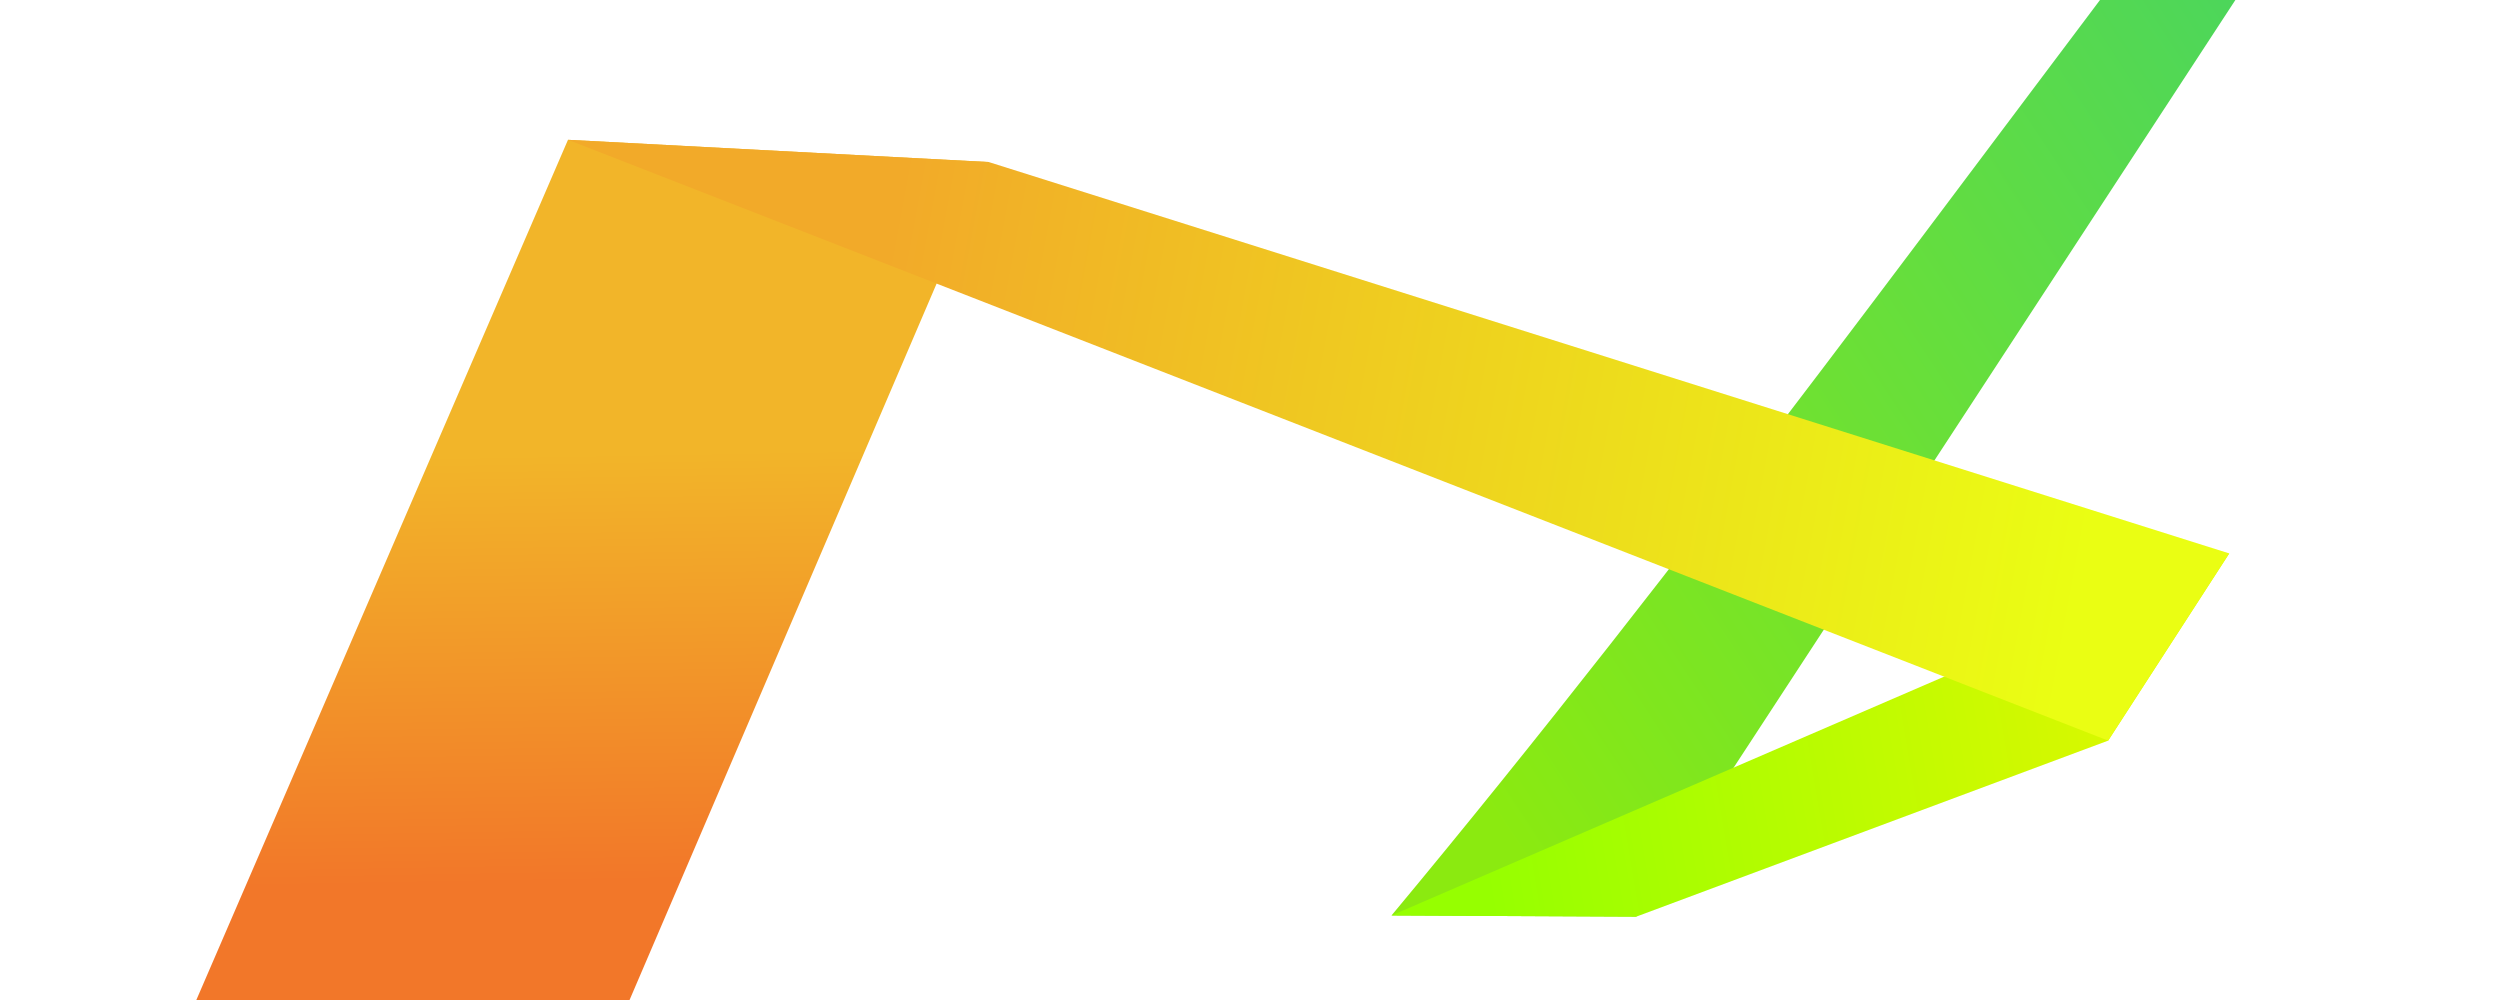
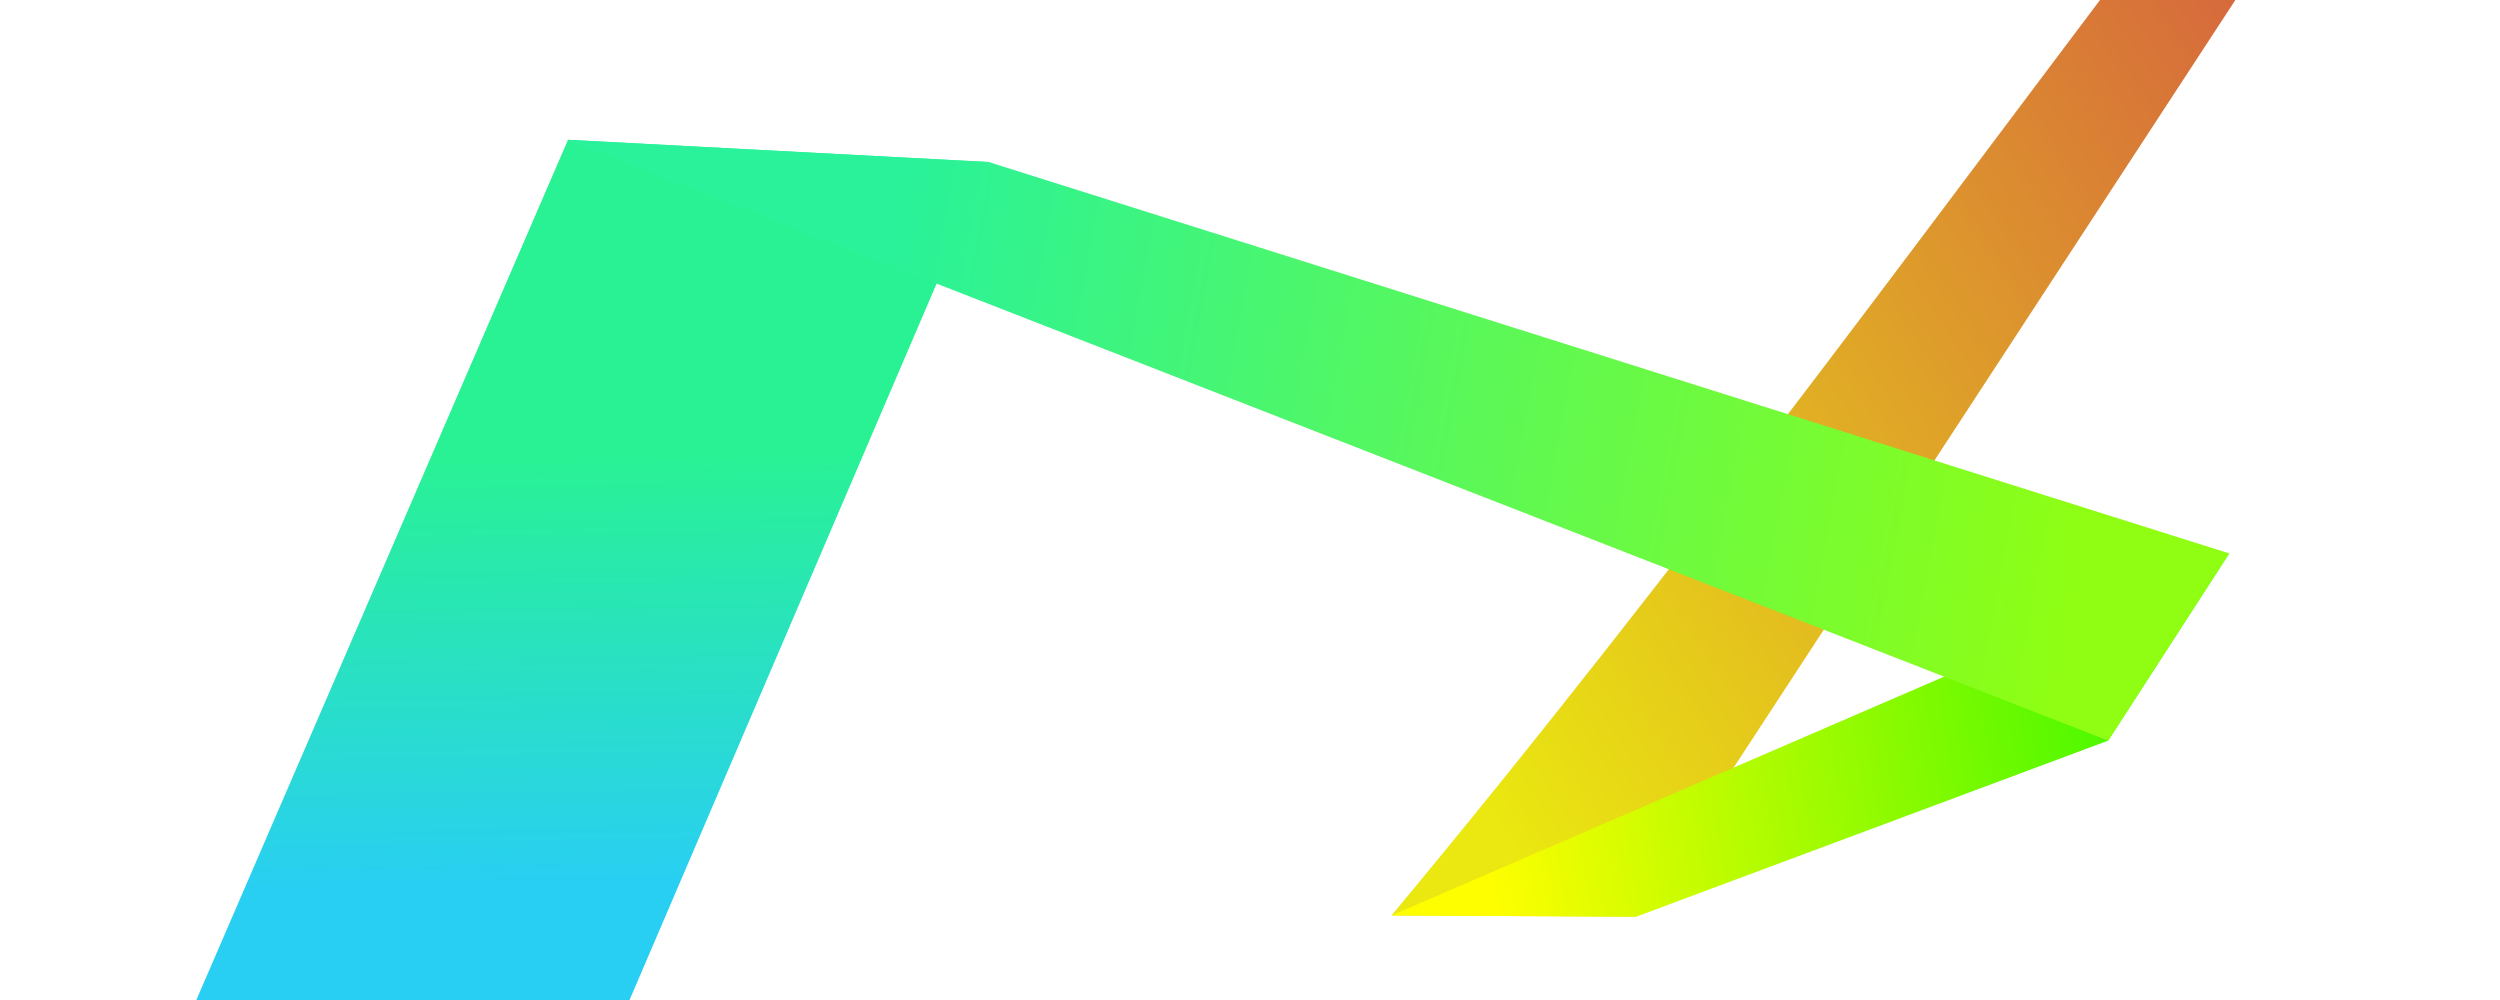
- <svg xmlns="http://www.w3.org/2000/svg" xmlns:xlink="http://www.w3.org/1999/xlink" width="1400" height="560" viewBox="0 0 1400 560" id="svg2" version="1.1">
+ <svg xmlns="http://www.w3.org/2000/svg" xmlns:xlink="http://www.w3.org/1999/xlink" width="1493.333" height="597.333" viewBox="0 0 1400 560" id="svg2" version="1.1">
  <defs id="defs4">
    <linearGradient id="linearGradient5004">
-       <stop style="stop-color:#f2b529;stop-opacity:1" offset="0" id="stop5006" />
-       <stop style="stop-color:#f27729;stop-opacity:1" offset="1" id="stop5008" />
+       <stop style="stop-color:#29f294;stop-opacity:1" offset="0" id="stop5006" />
+       <stop style="stop-color:#29cff2;stop-opacity:1" offset="1" id="stop5008" />
    </linearGradient>
    <linearGradient xlink:href="#linearGradient4243" id="linearGradient4249" x1="485.386" y1="32.933" x2="201.592" y2="313.561" gradientUnits="userSpaceOnUse" gradientTransform="matrix(1.472678,0,0,2.215472,575.3268,310.7905)" />
    <linearGradient id="linearGradient4243">
-       <stop style="stop-color:#43d366;stop-opacity:1" offset="0" id="stop4245" />
-       <stop style="stop-color:#8bea10;stop-opacity:1" offset="1" id="stop4247" />
+       <stop style="stop-color:#d35643;stop-opacity:1" offset="0" id="stop4245" />
+       <stop style="stop-color:#eae810;stop-opacity:1" offset="1" id="stop4247" />
    </linearGradient>
    <linearGradient xlink:href="#linearGradient4251" id="linearGradient4257" x1="1253.677" y1="258.43" x2="1007.111" y2="320.833" gradientUnits="userSpaceOnUse" gradientTransform="matrix(1.472678,0,0,2.215472,-650.785,276.0078)" />
    <linearGradient id="linearGradient4251">
-       <stop style="stop-color:#dcf800;stop-opacity:1" offset="0" id="stop4253" />
-       <stop style="stop-color:#96ff00;stop-opacity:1" offset="1" id="stop4255" />
+       <stop style="stop-color:#42f800;stop-opacity:1" offset="0" id="stop4253" />
+       <stop style="stop-color:#fffe00;stop-opacity:1" offset="1" id="stop4255" />
    </linearGradient>
    <linearGradient xlink:href="#linearGradient4259" id="linearGradient4265" x1="675.705" y1="492.437" x2="1118.235" y2="615.412" gradientUnits="userSpaceOnUse" gradientTransform="matrix(1.472678,0,0,2.215472,-486.377,-523.1457)" />
    <linearGradient id="linearGradient4259">
-       <stop style="stop-color:#f2aa29;stop-opacity:1" offset="0" id="stop4261" />
-       <stop style="stop-color:#eafe13;stop-opacity:1" offset="1" id="stop4263" />
+       <stop style="stop-color:#29f29a;stop-opacity:1" offset="0" id="stop4261" />
+       <stop style="stop-color:#8ffe13;stop-opacity:1" offset="1" id="stop4263" />
    </linearGradient>
    <linearGradient xlink:href="#linearGradient5004" id="linearGradient5010" x1="261.595" y1="747.306" x2="265.734" y2="987.377" gradientUnits="userSpaceOnUse" />
  </defs>
  <g id="layer1" transform="translate(0,-492.3622)">
    <g id="beam">
      <path style="fill:url(#linearGradient4249);fill-opacity:1;stroke:none;stroke-width:0;stroke-linecap:square;stroke-linejoin:miter;stroke-miterlimit:4;stroke-dasharray:none;stroke-opacity:1" d="m 1253.747,389.479 72.794,-11.452 -410.245,627.662 -137.06,-0.662 C 944.677,806.316 1097.035,595.35 1253.747,389.479 Z" id="rect4136" />
      <path style="fill:url(#linearGradient4257);fill-opacity:1;stroke:none;stroke-width:0;stroke-linecap:square;stroke-linejoin:miter;stroke-miterlimit:4;stroke-dasharray:none;stroke-opacity:1" d="m 1248.37,802.273 -67.806,104.844 -264.268,98.572 -137.06,-0.662 z" id="rect4138" />
      <path style="opacity:1;fill:url(#linearGradient5010);fill-opacity:1;stroke:none;stroke-width:0;stroke-linecap:square;stroke-linejoin:miter;stroke-miterlimit:4;stroke-dasharray:none;stroke-opacity:1" d="m 318.075,570.655 235.612,12.445 -256.495,598.403 -240.899,-4.967 z" id="rect5002" />
      <path style="fill:url(#linearGradient4265);fill-opacity:1;stroke:none;stroke-width:0;stroke-linecap:square;stroke-linejoin:miter;stroke-miterlimit:4;stroke-dasharray:none;stroke-opacity:0" d="M 553.687,583.101 1248.37,802.273 1180.564,907.117 318.075,570.655 Z" id="rect4140" />
    </g>
  </g>
</svg>
